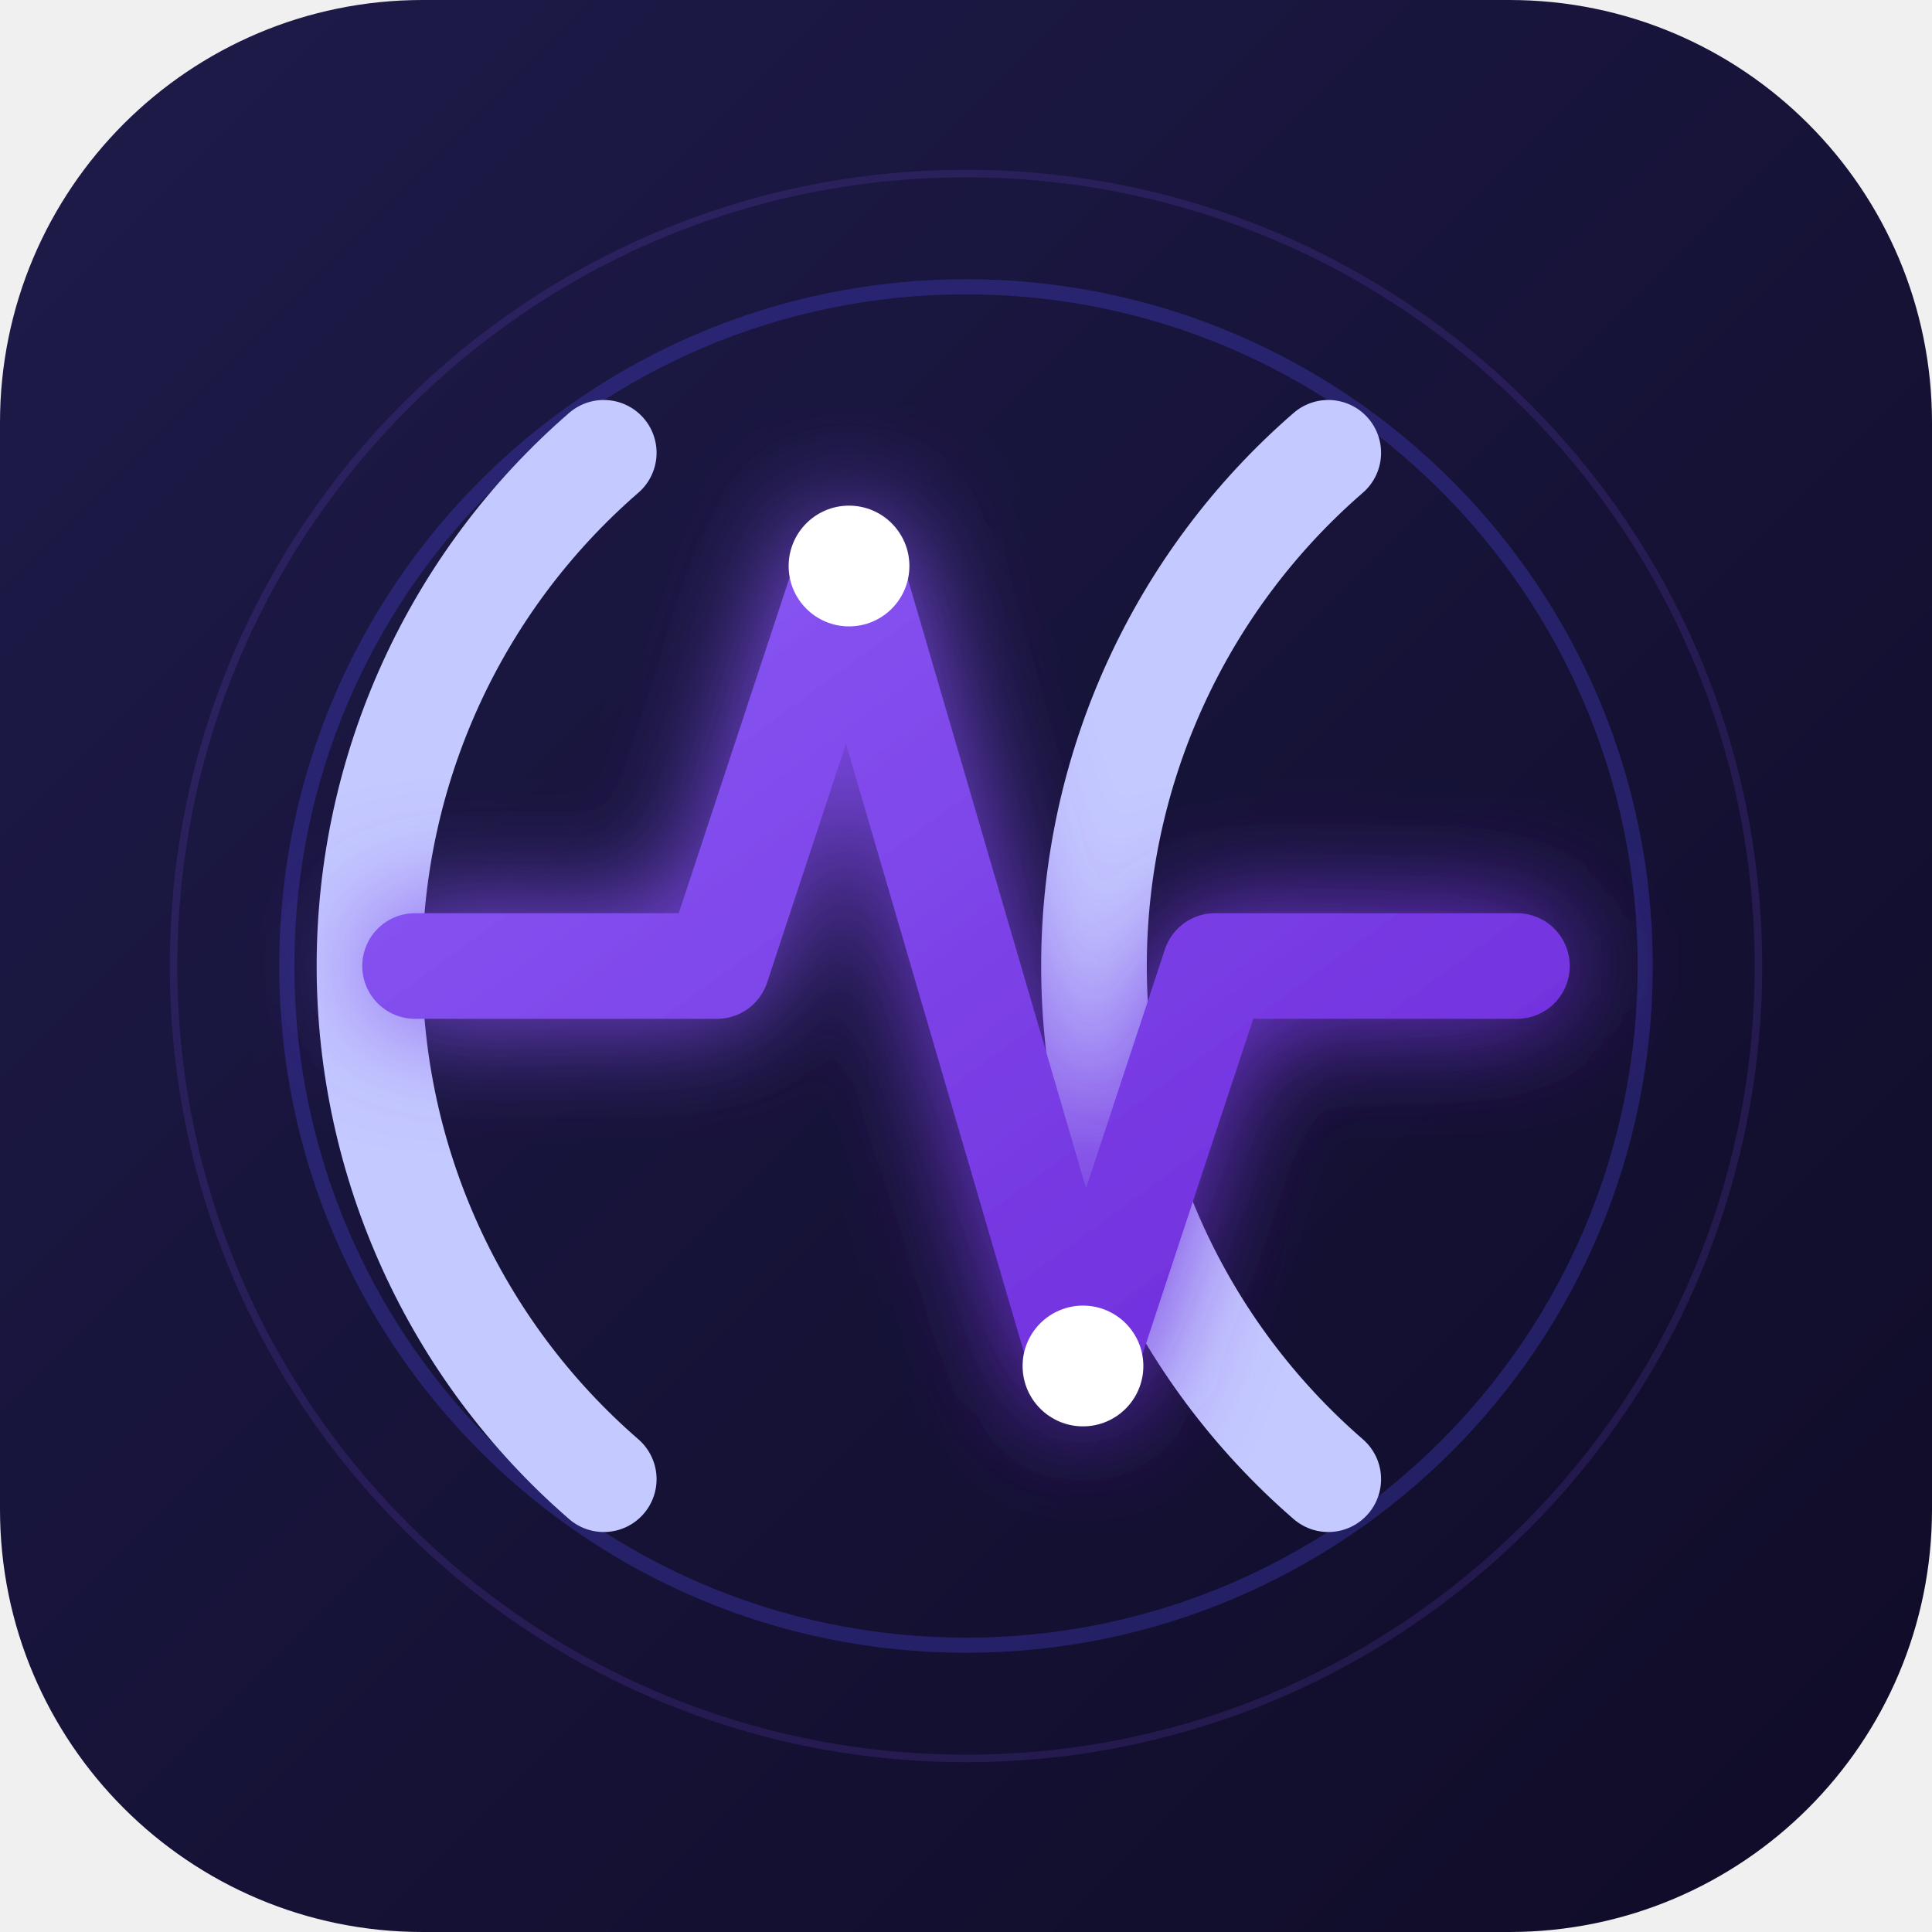
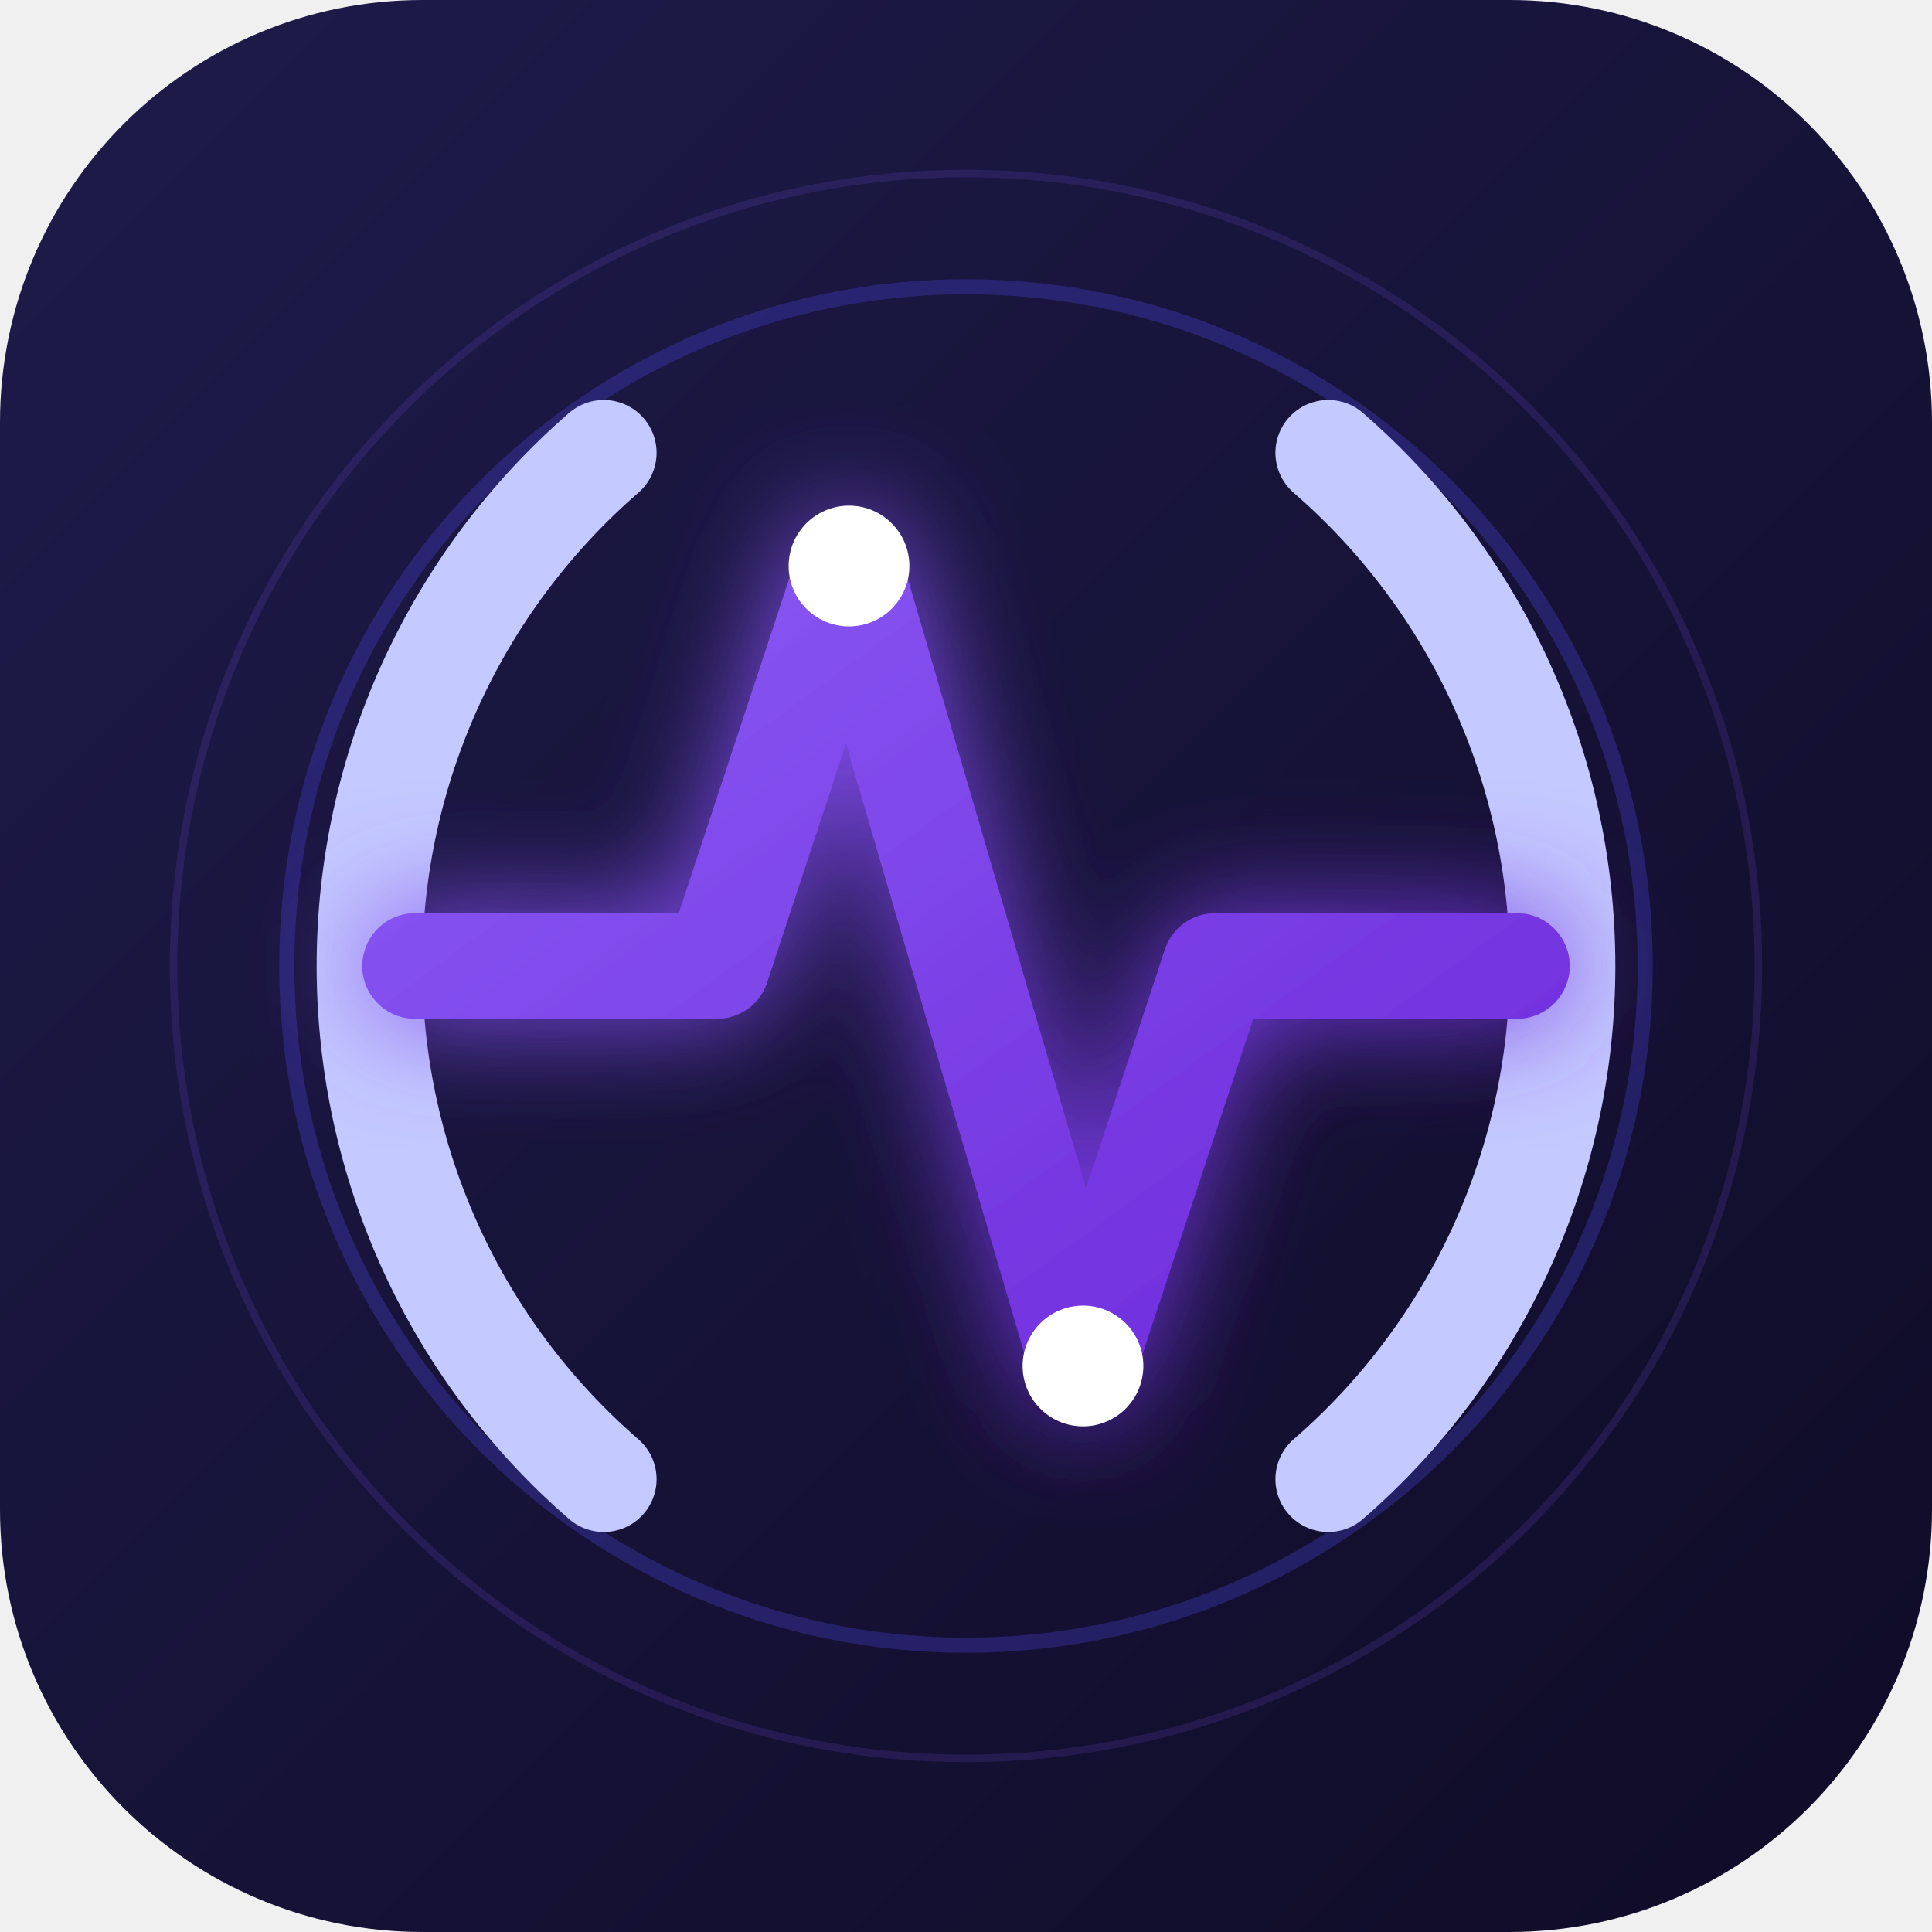
<svg xmlns="http://www.w3.org/2000/svg" viewBox="0 0 512 512" width="100%" height="100%">
  <defs>
    <linearGradient id="purpleGrad" x1="0%" y1="0%" x2="100%" y2="100%">
      <stop offset="0%" stop-color="#8B5CF6" />
      <stop offset="100%" stop-color="#6D28D9" />
    </linearGradient>
    <linearGradient id="bgGrad" x1="0%" y1="0%" x2="100%" y2="100%">
      <stop offset="0%" stop-color="#1E1B4B" />
      <stop offset="100%" stop-color="#0F0B26" />
    </linearGradient>
    <filter id="glow" x="-20%" y="-20%" width="140%" height="140%">
      <feGaussianBlur stdDeviation="15" result="blur" />
      <feComposite in="SourceGraphic" in2="blur" operator="over" />
    </filter>
  </defs>
  <rect width="512" height="512" rx="112" fill="url(#bgGrad)" />
  <circle cx="256" cy="256" r="180" stroke="#4F46E5" stroke-width="4" stroke-opacity="0.3" fill="none" />
  <circle cx="256" cy="256" r="210" stroke="#8B5CF6" stroke-width="2" stroke-opacity="0.15" fill="none" />
  <path d="M 160 120 A 180 180 0 0 0 160 392" stroke="#C4C9FF" stroke-width="28" stroke-linecap="round" fill="none" />
-   <path d="M 352 120 A 180 180 0 0 0 352 392" stroke="#C4C9FF" stroke-width="28" stroke-linecap="round" fill="none" />
+   <path d="M 352 120 A 180 180 0 0 1 352 392" stroke="#C4C9FF" stroke-width="28" stroke-linecap="round" fill="none" />
  <path d="M 110 256 L 190 256 L 225 150 L 287 362 L 322 256 L 402 256" stroke="url(#purpleGrad)" stroke-width="28" stroke-linecap="round" stroke-linejoin="round" fill="none" filter="url(#glow)" />
  <circle cx="225" cy="150" r="16" fill="#FFFFFF" />
  <circle cx="287" cy="362" r="16" fill="#FFFFFF" />
</svg>
